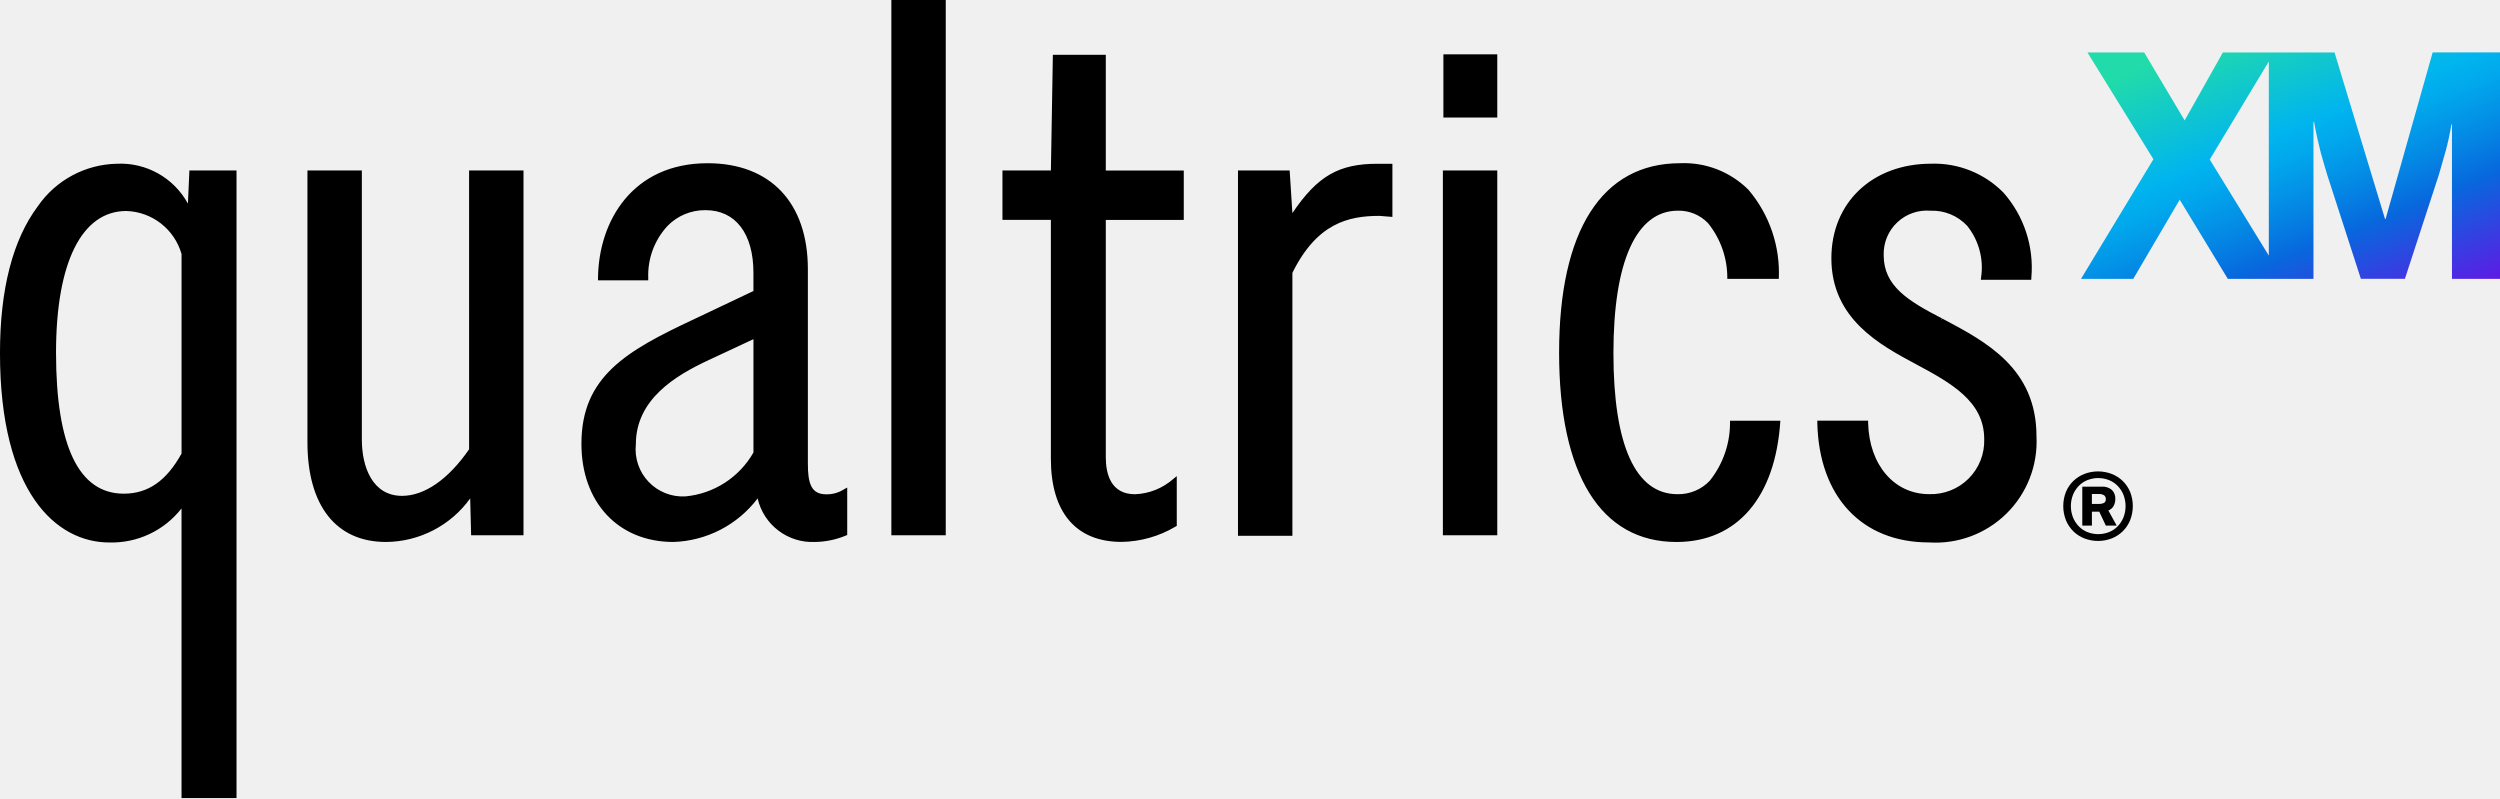
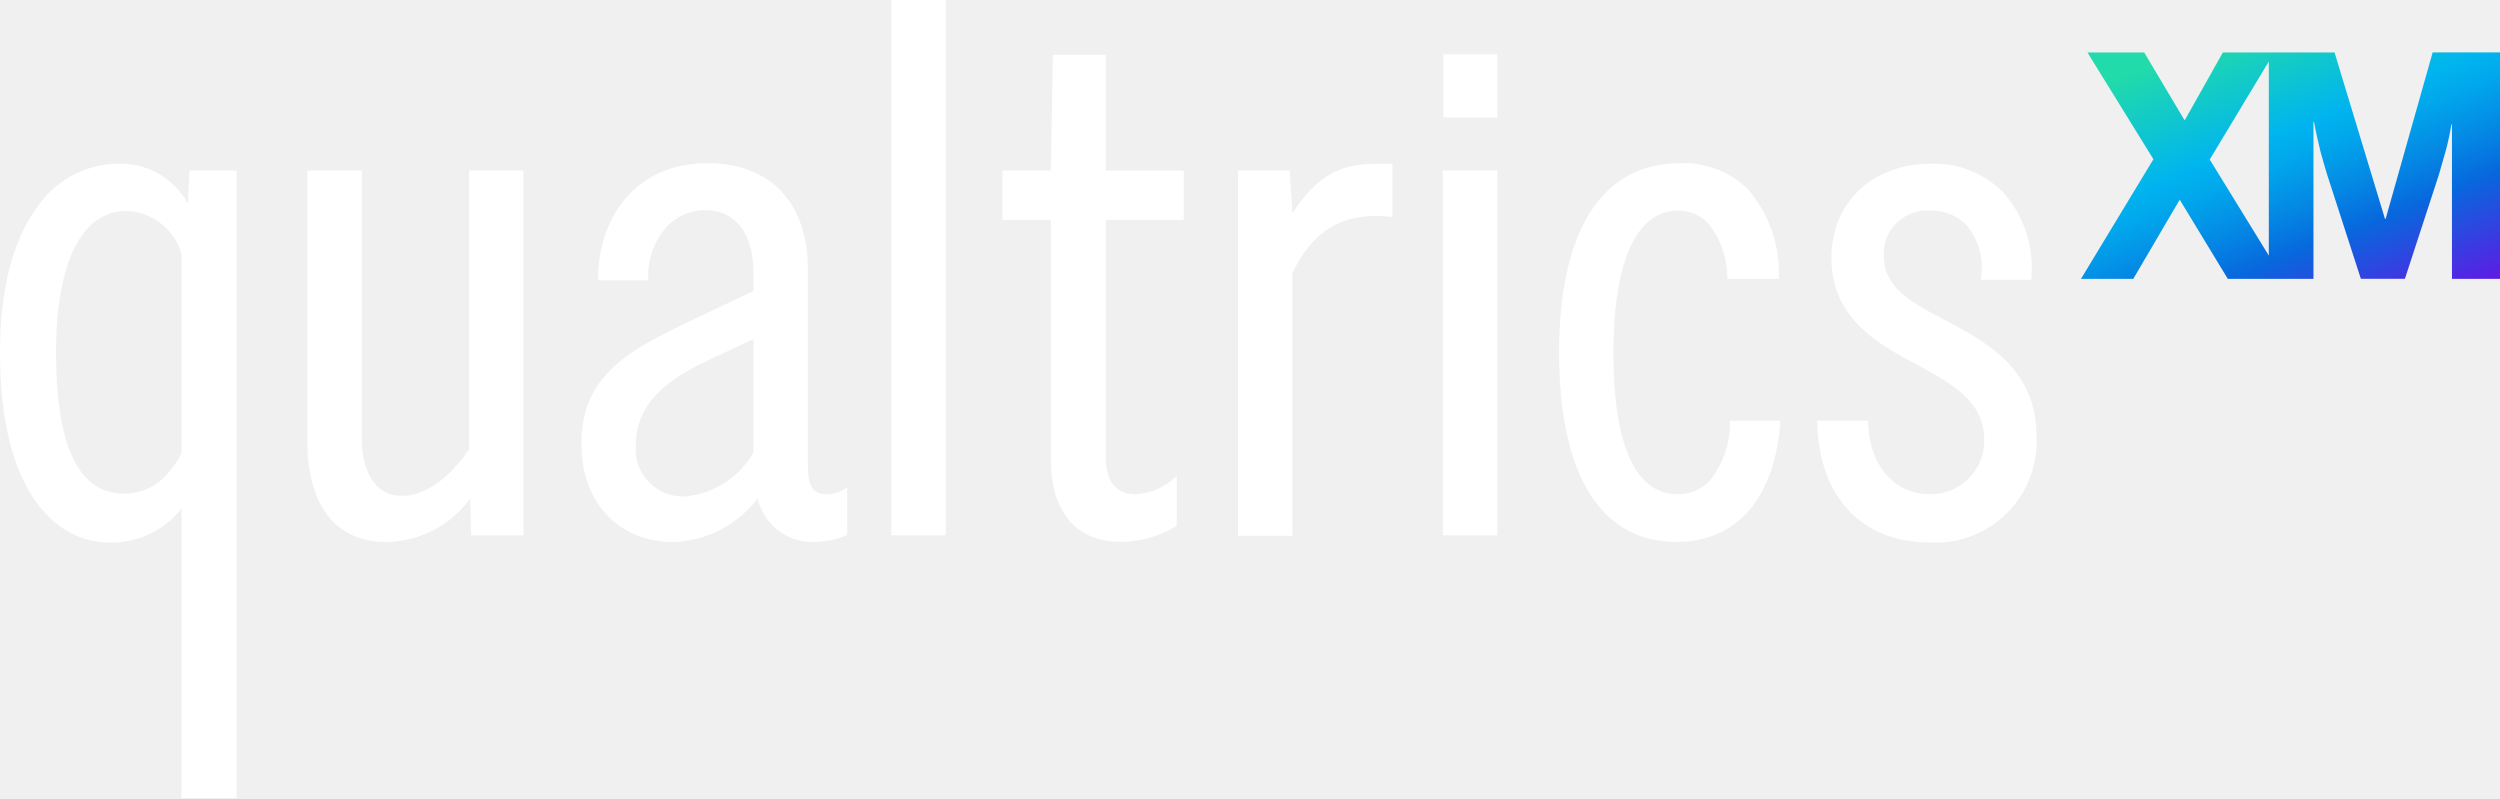
- <svg xmlns="http://www.w3.org/2000/svg" width="146.807" height="46.87">
-   <defs>
+ <svg xmlns="http://www.w3.org/2000/svg" width="146.807" height="46.87" version="1.1" id="svg8">
+   <defs id="defs6">
    <linearGradient id="A" x1=".133" y1=".008" x2=".949" y2="1.101">
-       <stop offset=".042" stop-color="#21dbaa" />
-       <stop offset=".358" stop-color="#00b4ef" />
-       <stop offset=".433" stop-color="#01a7ec" />
-       <stop offset=".568" stop-color="#0487e4" />
-       <stop offset=".68" stop-color="#0768dd" />
-       <stop offset=".965" stop-color="#5f1ae5" />
+       <stop offset=".042" stop-color="#21dbaa" id="stop1" />
+       <stop offset=".358" stop-color="#00b4ef" id="stop2" />
+       <stop offset=".433" stop-color="#01a7ec" id="stop3" />
+       <stop offset=".568" stop-color="#0487e4" id="stop4" />
+       <stop offset=".68" stop-color="#0768dd" id="stop5" />
+       <stop offset=".965" stop-color="#5f1ae5" id="stop6" />
    </linearGradient>
  </defs>
-   <path d="M48.52 29.028c-.9 0-1.08-.664-1.08-1.811v-11.41c0-3.9-2.2-6.222-5.888-6.222-4.4 0-6.4 3.384-6.435 6.738v.138h2.95v-.139a4.26 4.26 0 0 1 1.128-3.052 3.07 3.07 0 0 1 2.235-.929c1.762 0 2.814 1.375 2.814 3.678v1.07l-3.511 1.666c-3.981 1.862-6.59 3.376-6.59 7.305 0 3.449 2.17 5.766 5.4 5.766a6.46 6.46 0 0 0 4.947-2.557 3.3 3.3 0 0 0 3.36 2.557 4.85 4.85 0 0 0 1.817-.375l.084-.035V28.63l-.2.11a1.86 1.86 0 0 1-1.031.288zm-4.275-9.111v6.654a5.14 5.14 0 0 1-4 2.579 2.77 2.77 0 0 1-2.906-3.058c0-2.63 2.3-4.031 4.3-4.958zM64.935 3.22h-3.108l-.115 6.791h-2.845v2.9h2.843v14.028c0 3.149 1.475 4.883 4.153 4.883a6.4 6.4 0 0 0 3.17-.9l.07-.039v-2.924l-.223.182a3.6 3.6 0 0 1-2.226.882c-1.421 0-1.719-1.183-1.719-2.176V12.916h4.579v-2.9h-4.579zM27.547 26.383c-1.216 1.764-2.615 2.735-3.94 2.735-1.739 0-2.358-1.705-2.358-3.3V10.01h-3.195v15.959c0 3.722 1.68 5.857 4.61 5.857a6.14 6.14 0 0 0 4.947-2.558l.054 2.163h3.076V10.01h-3.195zM11.035 11.956c-.826-1.512-2.442-2.421-4.163-2.341a5.78 5.78 0 0 0-4.653 2.5c-1.473 1.973-2.22 4.873-2.22 8.62 0 8.2 3.314 11.121 6.416 11.121 1.652.045 3.228-.697 4.245-2v17.008h3.229V10.01h-2.767zm-.374 2.96v11.718c-.889 1.607-1.967 2.356-3.393 2.356-2.64 0-3.978-2.788-3.978-8.285 0-5.284 1.506-8.315 4.13-8.315 1.514.048 2.824 1.069 3.241 2.526zM52.343 0h3.194v31.431h-3.194zM84.73 10.011h3.194v21.42H84.73zm.03-6.82h3.164V6.9H84.76zm-8.867 9.321l-.161-2.5h-3.034v21.451h3.195v-15.44c1.448-2.939 3.32-3.345 5.116-3.346l.757.061V9.617h-.867c-2.275-.002-3.528.709-5.006 2.895zm38.165 6.196l-.082.112h0l.064-.121h0c-2.005-1.035-3.425-1.907-3.425-3.712-.022-.725.265-1.425.791-1.924a2.54 2.54 0 0 1 1.963-.689 2.8 2.8 0 0 1 2.148.885 3.91 3.91 0 0 1 .819 3.023l-.015.15h2.959l.007-.13c.161-1.817-.431-3.621-1.637-4.989a5.7 5.7 0 0 0-4.25-1.7c-3.449 0-5.857 2.283-5.857 5.552 0 3.562 2.856 5.09 4.94 6.206s4.036 2.191 4.036 4.413a3.13 3.13 0 0 1-3.241 3.233c-2.045 0-3.516-1.719-3.576-4.18v-.134h-2.984v.14c.1 4.324 2.609 7.01 6.557 7.01 1.69.11 3.346-.506 4.552-1.695s1.847-2.836 1.761-4.527c.002-3.995-2.937-5.553-5.53-6.923zm-12.467 5.999a5.45 5.45 0 0 1-1.188 3.522 2.53 2.53 0 0 1-1.9.791c-2.459 0-3.758-2.865-3.758-8.284 0-5.393 1.345-8.364 3.788-8.364a2.37 2.37 0 0 1 1.77.735 5.09 5.09 0 0 1 1.129 3.268h3.024a7.54 7.54 0 0 0-1.773-5.221 5.35 5.35 0 0 0-4.028-1.569c-4.582 0-7.1 3.949-7.1 11.121s2.448 11.121 6.892 11.121c3.579 0 5.818-2.643 6.1-7.12zm22.526 5.006a.83.83 0 0 0 .1-.412c.012-.197-.061-.391-.2-.531a.84.84 0 0 0-.6-.193h-1.139v2.286h.565v-.816h.432l.385.816h.637l-.488-.887a.59.59 0 0 0 .308-.263zm-.565-.181a.65.65 0 0 1-.31.059h-.4v-.582h.4a.56.56 0 0 1 .31.071.26.26 0 0 1 .107.235c.01.087-.032.172-.108.217z" />
-   <path d="M125.088 28.887c-.1-.24-.247-.458-.433-.64s-.406-.321-.647-.416a2.25 2.25 0 0 0-1.61 0 1.98 1.98 0 0 0-.649.416c-.186.182-.332.4-.432.64a2.28 2.28 0 0 0 0 1.661 1.96 1.96 0 0 0 .432.649 1.93 1.93 0 0 0 .649.42 2.25 2.25 0 0 0 1.61 0c.242-.095.462-.238.647-.42s.334-.406.433-.649a2.28 2.28 0 0 0 0-1.661zm-.394 1.5a1.61 1.61 0 0 1-.342.523c-.144.148-.318.263-.51.338a1.73 1.73 0 0 1-1.257 0 1.45 1.45 0 0 1-.51-.338c-.147-.15-.263-.328-.342-.523a1.83 1.83 0 0 1 0-1.335 1.6 1.6 0 0 1 .342-.523c.144-.147.318-.263.51-.338a1.73 1.73 0 0 1 1.257 0c.192.076.366.191.51.338s.263.328.342.523a1.83 1.83 0 0 1 0 1.335z" />
-   <path d="M142.852 3.079l-2.763 9.779h-.035l-2.964-9.779h-6.556l-2.245 3.991-2.377-3.991h-3.333l3.876 6.271-4.253 7.025h3.069l2.728-4.649 2.824 4.649h5.03V7.157h.035q.105.579.2.991.095.412.18.763l.188.667.206.693 1.974 6.1h2.587l1.991-6.1q.219-.737.408-1.421a14.91 14.91 0 0 0 .329-1.544h.035v9.069h2.824v-13.3zm-13.09 6.288l3.469-5.758v11.4z" fill="url(#A)" />
+   <path d="m 48.52,29.028 c -0.9,0 -1.08,-0.664 -1.08,-1.811 v -11.41 c 0,-3.9 -2.2,-6.222 -5.888,-6.222 -4.4,0 -6.4,3.384 -6.435,6.738 v 0.138 h 2.95 v -0.139 c -0.043,-1.127 0.363,-2.224 1.128,-3.052 0.586,-0.603 1.394,-0.938 2.235,-0.929 1.762,0 2.814,1.375 2.814,3.678 v 1.07 l -3.511,1.666 c -3.981,1.862 -6.59,3.376 -6.59,7.305 0,3.449 2.17,5.766 5.4,5.766 1.951,-0.061 3.769,-1.001 4.947,-2.557 0.357,1.551 1.77,2.626 3.36,2.557 0.624,-0.007 1.241,-0.134 1.817,-0.375 l 0.084,-0.035 V 28.63 l -0.2,0.11 c -0.308,0.195 -0.667,0.295 -1.031,0.288 z m -4.275,-9.111 v 6.654 c -0.831,1.462 -2.325,2.426 -4,2.579 -1.704,0.093 -3.086,-1.361 -2.906,-3.058 0,-2.63 2.3,-4.031 4.3,-4.958 z M 64.935,3.22 h -3.108 l -0.115,6.791 h -2.845 v 2.9 h 2.843 v 14.028 c 0,3.149 1.475,4.883 4.153,4.883 1.117,-0.018 2.21,-0.328 3.17,-0.9 l 0.07,-0.039 v -2.924 l -0.223,0.182 c -0.62,0.539 -1.405,0.851 -2.226,0.882 -1.421,0 -1.719,-1.183 -1.719,-2.176 V 12.916 h 4.579 v -2.9 H 64.935 Z M 27.547,26.383 c -1.216,1.764 -2.615,2.735 -3.94,2.735 -1.739,0 -2.358,-1.705 -2.358,-3.3 V 10.01 h -3.195 v 15.959 c 0,3.722 1.68,5.857 4.61,5.857 1.963,-0.013 3.802,-0.964 4.947,-2.558 l 0.054,2.163 h 3.076 V 10.01 H 27.546 Z M 11.035,11.956 C 10.209,10.444 8.593,9.535 6.872,9.615 c -1.863,0.034 -3.596,0.965 -4.653,2.5 -1.473,1.973 -2.22,4.873 -2.22,8.62 0,8.2 3.314,11.121 6.416,11.121 1.652,0.045 3.228,-0.697 4.245,-2 v 17.008 h 3.229 V 10.01 h -2.767 z m -0.374,2.96 v 11.718 c -0.889,1.607 -1.967,2.356 -3.393,2.356 -2.64,0 -3.978,-2.788 -3.978,-8.285 0,-5.284 1.506,-8.315 4.13,-8.315 1.514,0.048 2.824,1.069 3.241,2.526 z M 52.343,0 h 3.194 V 31.431 H 52.343 Z M 84.73,10.011 h 3.194 v 21.42 H 84.73 Z m 0.03,-6.82 h 3.164 V 6.9 H 84.76 Z m -8.867,9.321 -0.161,-2.5 h -3.034 v 21.451 h 3.195 v -15.44 c 1.448,-2.939 3.32,-3.345 5.116,-3.346 l 0.757,0.061 V 9.617 h -0.867 c -2.275,-0.002 -3.528,0.709 -5.006,2.895 z m 38.165,6.196 -0.082,0.112 v 0 l 0.064,-0.121 v 0 c -2.005,-1.035 -3.425,-1.907 -3.425,-3.712 -0.022,-0.725 0.265,-1.425 0.791,-1.924 0.526,-0.499 1.24,-0.75 1.963,-0.689 0.81,-0.03 1.594,0.293 2.148,0.885 0.682,0.85 0.979,1.945 0.819,3.023 l -0.015,0.15 h 2.959 l 0.007,-0.13 c 0.161,-1.817 -0.431,-3.621 -1.637,-4.989 -1.117,-1.136 -2.658,-1.752 -4.25,-1.7 -3.449,0 -5.857,2.283 -5.857,5.552 0,3.562 2.856,5.09 4.94,6.206 2.084,1.116 4.036,2.191 4.036,4.413 0.061,1.813 -1.428,3.298 -3.241,3.233 -2.045,0 -3.516,-1.719 -3.576,-4.18 v -0.134 h -2.984 v 0.14 c 0.1,4.324 2.609,7.01 6.557,7.01 1.69,0.11 3.346,-0.506 4.552,-1.695 1.206,-1.189 1.847,-2.836 1.761,-4.527 0.002,-3.995 -2.937,-5.553 -5.53,-6.923 z m -12.467,5.999 c 0.029,1.277 -0.392,2.523 -1.188,3.522 -0.493,0.521 -1.183,0.808 -1.9,0.791 -2.459,0 -3.758,-2.865 -3.758,-8.284 0,-5.393 1.345,-8.364 3.788,-8.364 0.667,-0.015 1.31,0.252 1.77,0.735 0.746,0.924 1.146,2.08 1.129,3.268 h 3.024 c 0.089,-1.902 -0.544,-3.767 -1.773,-5.221 -1.062,-1.066 -2.524,-1.636 -4.028,-1.569 -4.582,0 -7.1,3.949 -7.1,11.121 0,7.172 2.448,11.121 6.892,11.121 3.579,0 5.818,-2.643 6.1,-7.12 z" id="path6" style="fill:#ffffff" />
+   <path d="M142.852 3.079l-2.763 9.779h-.035l-2.964-9.779h-6.556l-2.245 3.991-2.377-3.991h-3.333l3.876 6.271-4.253 7.025h3.069l2.728-4.649 2.824 4.649h5.03V7.157h.035q.105.579.2.991.095.412.18.763l.188.667.206.693 1.974 6.1h2.587l1.991-6.1q.219-.737.408-1.421a14.91 14.91 0 0 0 .329-1.544h.035v9.069h2.824v-13.3zm-13.09 6.288l3.469-5.758v11.4z" fill="url(#A)" id="path8" />
</svg>
